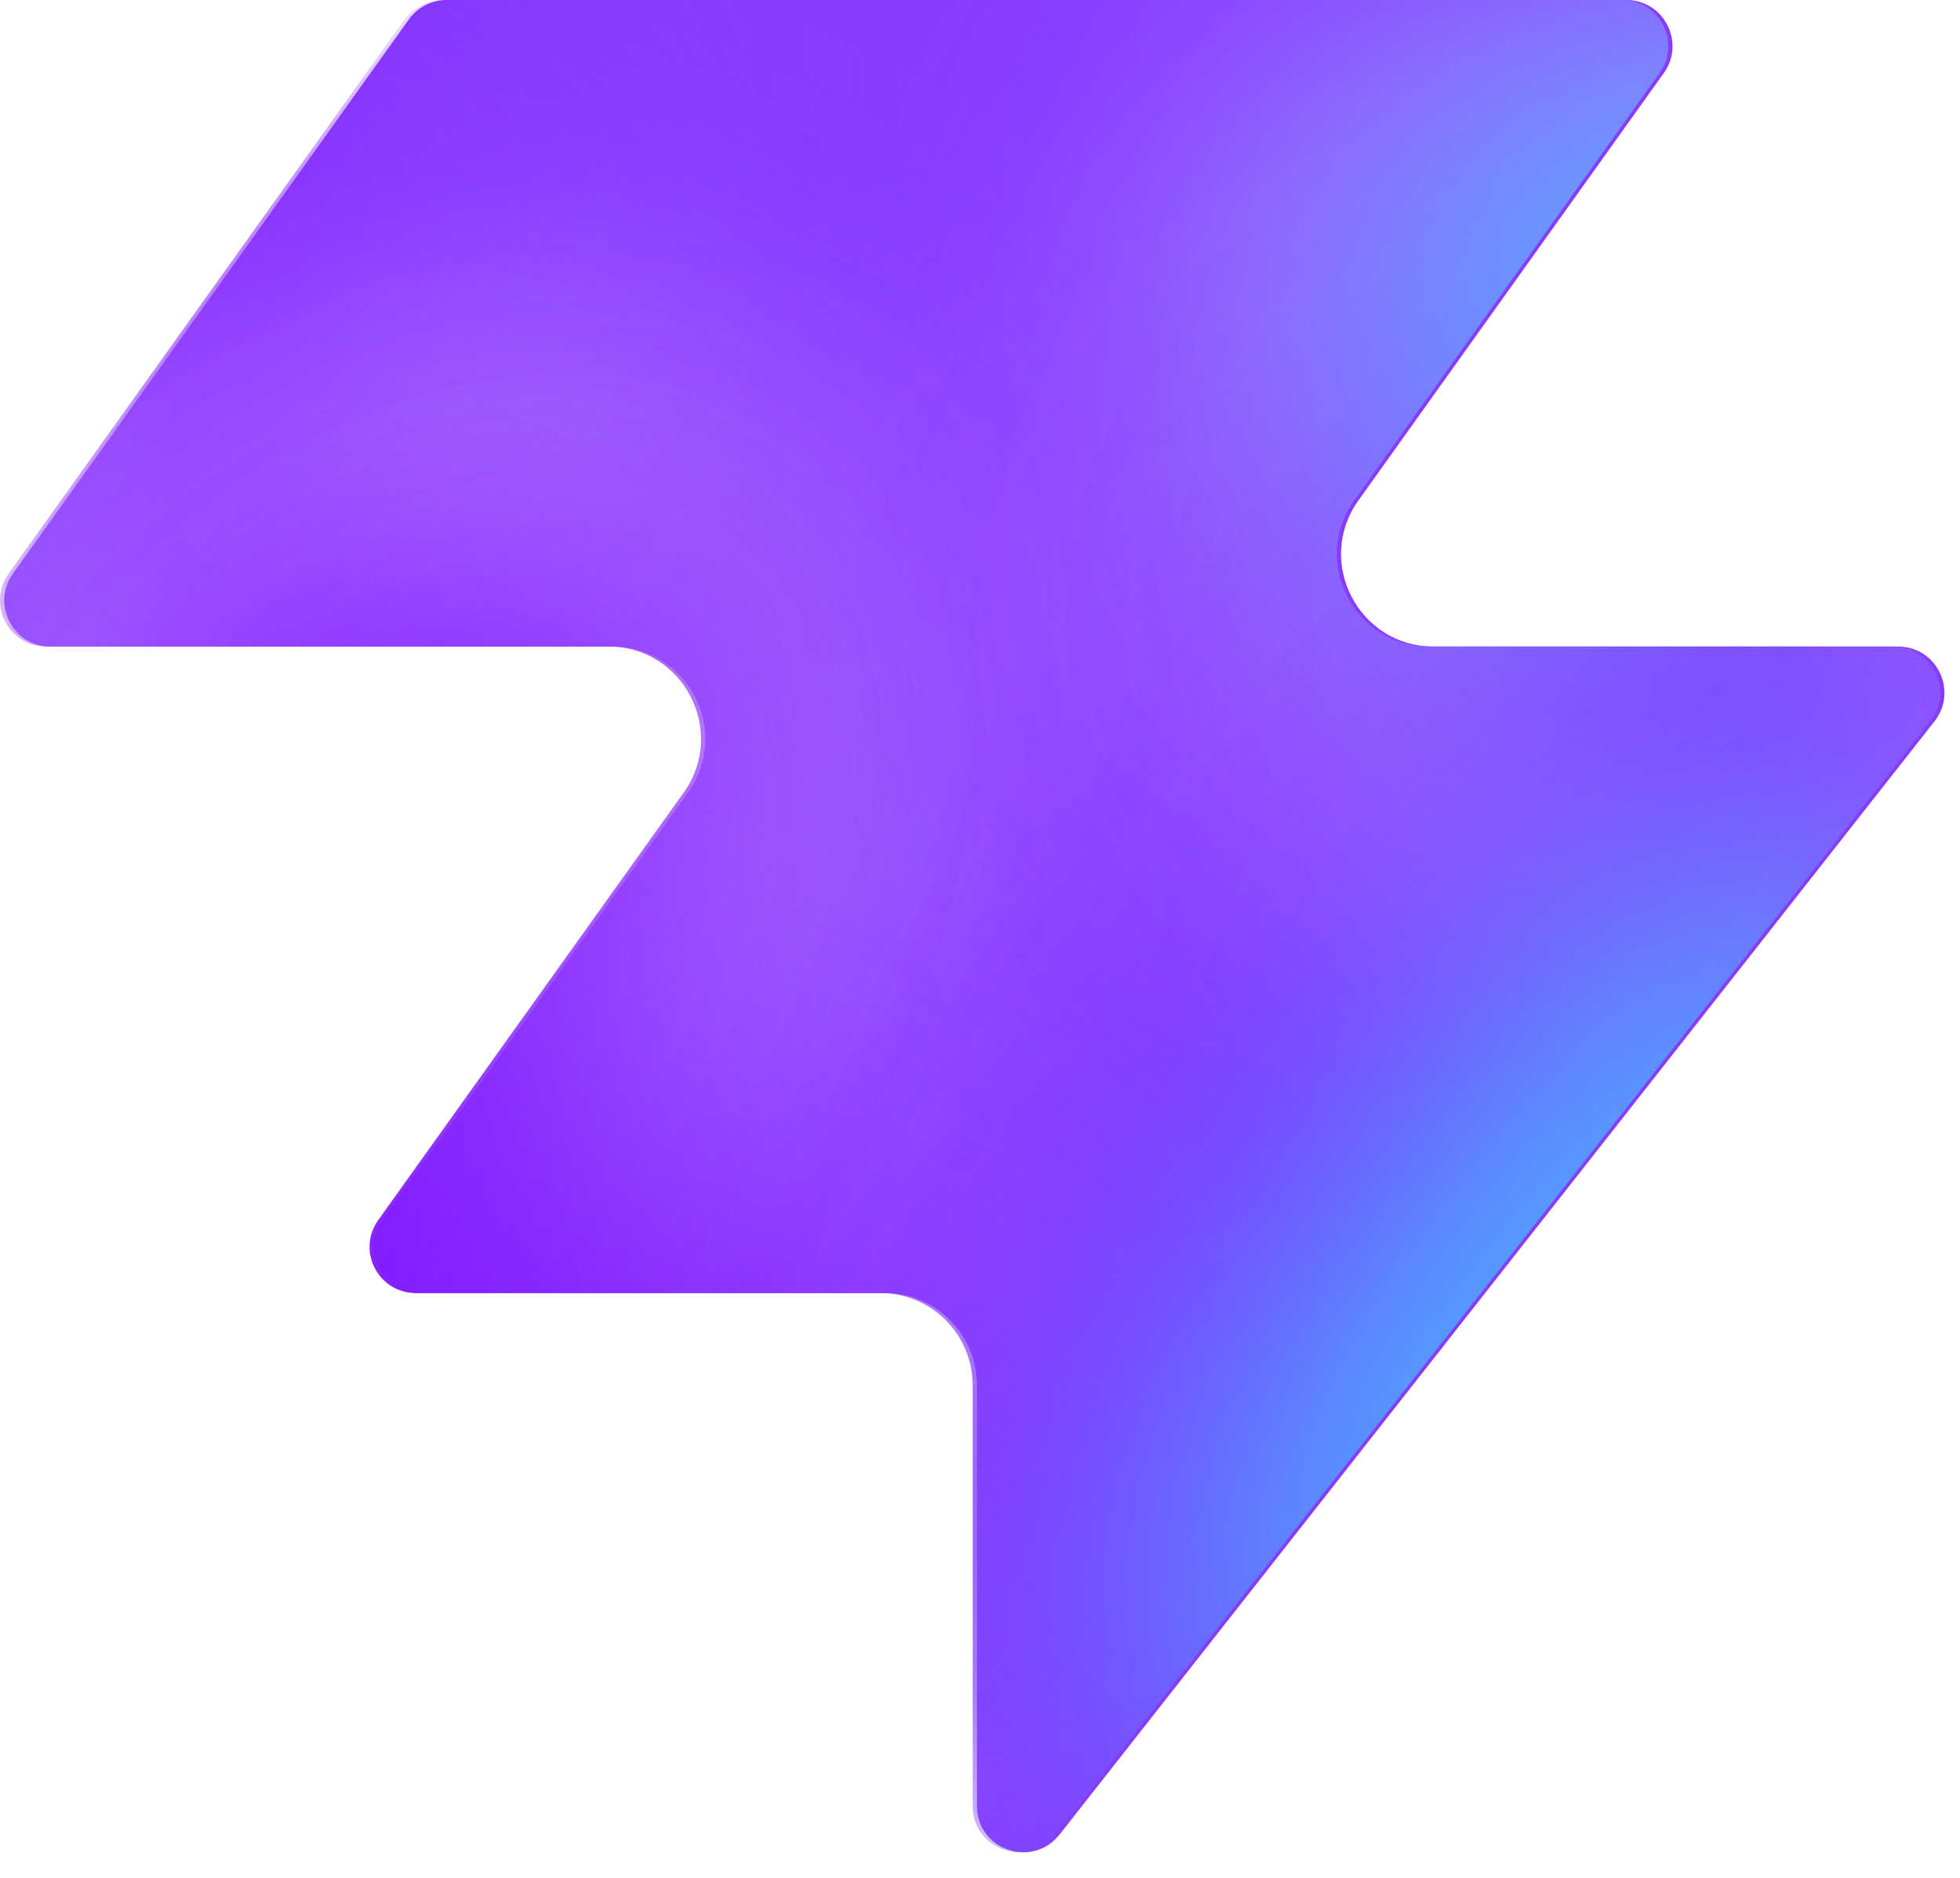
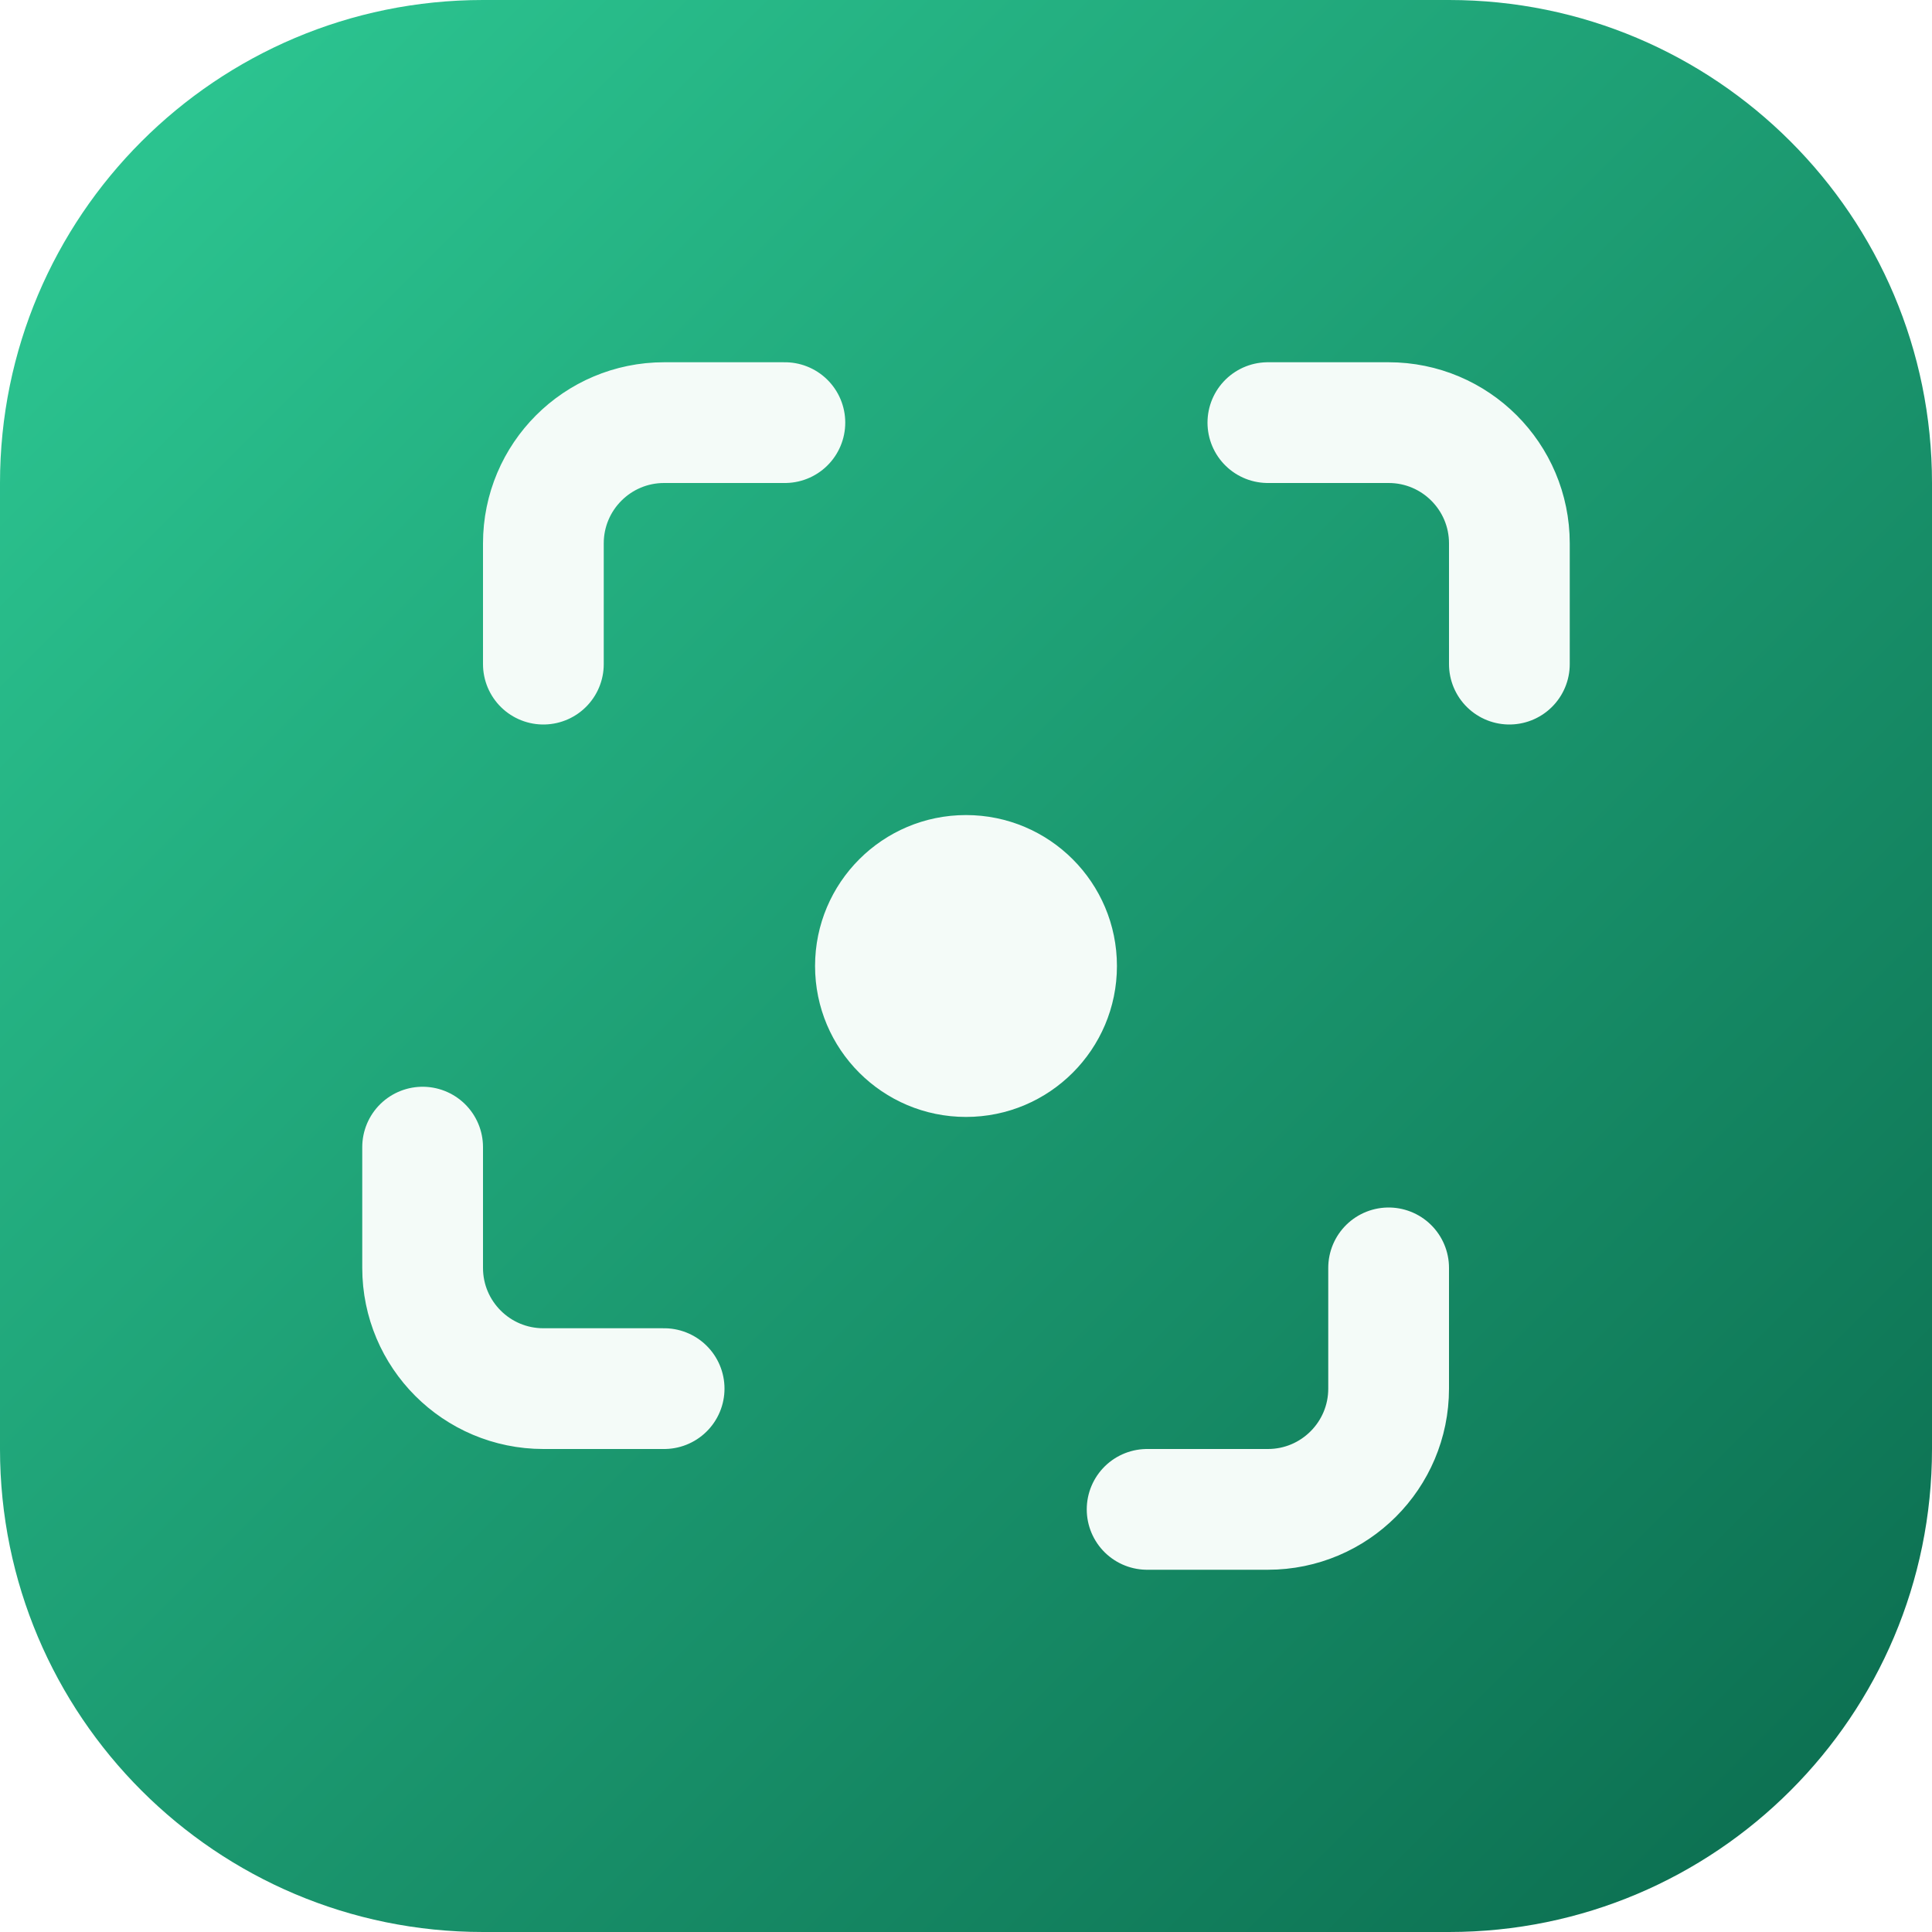
- <svg xmlns="http://www.w3.org/2000/svg" width="48" height="46" fill="none" viewBox="0 0 48 46">
-   <path fill="#863bff" d="M25.946 44.938c-.664.845-2.021.375-2.021-.698V33.937a2.26 2.26 0 0 0-2.262-2.262H10.287c-.92 0-1.456-1.04-.92-1.788l7.48-10.471c1.07-1.497 0-3.578-1.842-3.578H1.237c-.92 0-1.456-1.04-.92-1.788L10.013.474c.214-.297.556-.474.92-.474h28.894c.92 0 1.456 1.04.92 1.788l-7.48 10.471c-1.07 1.498 0 3.579 1.842 3.579h11.377c.943 0 1.473 1.088.89 1.83L25.947 44.94z" style="fill:#863bff;fill:color(display-p3 .525 .23 1);fill-opacity:1" />
-   <mask id="a" width="48" height="46" x="0" y="0" maskUnits="userSpaceOnUse" style="mask-type:alpha">
-     <path fill="#000" d="M25.842 44.938c-.664.844-2.021.375-2.021-.698V33.937a2.26 2.26 0 0 0-2.262-2.262H10.183c-.92 0-1.456-1.04-.92-1.788l7.48-10.471c1.07-1.498 0-3.579-1.842-3.579H1.133c-.92 0-1.456-1.04-.92-1.787L9.91.473c.214-.297.556-.474.92-.474h28.894c.92 0 1.456 1.04.92 1.788l-7.48 10.471c-1.07 1.498 0 3.578 1.842 3.578h11.377c.943 0 1.473 1.088.89 1.832L25.843 44.94z" style="fill:#000;fill-opacity:1" />
-   </mask>
-   <g mask="url(#a)">
-     <g filter="url(#b)">
-       <ellipse cx="5.508" cy="14.704" fill="#ede6ff" rx="5.508" ry="14.704" style="fill:#ede6ff;fill:color(display-p3 .927 .903 1);fill-opacity:1" transform="matrix(.00324 1 1 -.00324 -4.47 31.516)" />
-     </g>
-     <g filter="url(#c)">
-       <ellipse cx="10.399" cy="29.851" fill="#ede6ff" rx="10.399" ry="29.851" style="fill:#ede6ff;fill:color(display-p3 .927 .903 1);fill-opacity:1" transform="matrix(.00324 1 1 -.00324 -39.328 7.883)" />
-     </g>
-     <g filter="url(#d)">
-       <ellipse cx="5.508" cy="30.487" fill="#7e14ff" rx="5.508" ry="30.487" style="fill:#7e14ff;fill:color(display-p3 .492 .077 1);fill-opacity:1" transform="rotate(89.814 -25.913 -14.639)scale(1 -1)" />
-     </g>
-     <g filter="url(#e)">
-       <ellipse cx="5.508" cy="30.599" fill="#7e14ff" rx="5.508" ry="30.599" style="fill:#7e14ff;fill:color(display-p3 .492 .077 1);fill-opacity:1" transform="rotate(89.814 -32.644 -3.334)scale(1 -1)" />
-     </g>
-     <g filter="url(#f)">
-       <ellipse cx="5.508" cy="30.599" fill="#7e14ff" rx="5.508" ry="30.599" style="fill:#7e14ff;fill:color(display-p3 .492 .077 1);fill-opacity:1" transform="matrix(.00324 1 1 -.00324 -34.34 30.47)" />
-     </g>
-     <g filter="url(#g)">
-       <ellipse cx="14.072" cy="22.078" fill="#ede6ff" rx="14.072" ry="22.078" style="fill:#ede6ff;fill:color(display-p3 .927 .903 1);fill-opacity:1" transform="rotate(93.35 24.506 48.493)scale(-1 1)" />
-     </g>
-     <g filter="url(#h)">
-       <ellipse cx="3.47" cy="21.501" fill="#7e14ff" rx="3.47" ry="21.501" style="fill:#7e14ff;fill:color(display-p3 .492 .077 1);fill-opacity:1" transform="rotate(89.009 28.708 47.59)scale(-1 1)" />
-     </g>
-     <g filter="url(#i)">
-       <ellipse cx="3.47" cy="21.501" fill="#7e14ff" rx="3.47" ry="21.501" style="fill:#7e14ff;fill:color(display-p3 .492 .077 1);fill-opacity:1" transform="rotate(89.009 28.708 47.59)scale(-1 1)" />
-     </g>
-     <g filter="url(#j)">
-       <ellipse cx=".387" cy="8.972" fill="#7e14ff" rx="4.407" ry="29.108" style="fill:#7e14ff;fill:color(display-p3 .492 .077 1);fill-opacity:1" transform="rotate(39.51 .387 8.972)" />
-     </g>
-     <g filter="url(#k)">
-       <ellipse cx="47.523" cy="-6.092" fill="#7e14ff" rx="4.407" ry="29.108" style="fill:#7e14ff;fill:color(display-p3 .492 .077 1);fill-opacity:1" transform="rotate(37.892 47.523 -6.092)" />
-     </g>
-     <g filter="url(#l)">
-       <ellipse cx="41.412" cy="6.333" fill="#47bfff" rx="5.971" ry="9.665" style="fill:#47bfff;fill:color(display-p3 .28 .748 1);fill-opacity:1" transform="rotate(37.892 41.412 6.333)" />
-     </g>
-     <g filter="url(#m)">
-       <ellipse cx="-1.879" cy="38.332" fill="#7e14ff" rx="4.407" ry="29.108" style="fill:#7e14ff;fill:color(display-p3 .492 .077 1);fill-opacity:1" transform="rotate(37.892 -1.88 38.332)" />
-     </g>
-     <g filter="url(#n)">
-       <ellipse cx="-1.879" cy="38.332" fill="#7e14ff" rx="4.407" ry="29.108" style="fill:#7e14ff;fill:color(display-p3 .492 .077 1);fill-opacity:1" transform="rotate(37.892 -1.88 38.332)" />
-     </g>
-     <g filter="url(#o)">
-       <ellipse cx="35.651" cy="29.907" fill="#7e14ff" rx="4.407" ry="29.108" style="fill:#7e14ff;fill:color(display-p3 .492 .077 1);fill-opacity:1" transform="rotate(37.892 35.651 29.907)" />
-     </g>
-     <g filter="url(#p)">
-       <ellipse cx="38.418" cy="32.4" fill="#47bfff" rx="5.971" ry="15.297" style="fill:#47bfff;fill:color(display-p3 .28 .748 1);fill-opacity:1" transform="rotate(37.892 38.418 32.4)" />
-     </g>
+ <svg xmlns="http://www.w3.org/2000/svg" viewBox="0 0 64 64" width="64" height="64">
+   <defs>
+     <linearGradient id="khmart-favicon" x1="0" y1="0" x2="1" y2="1">
+       <stop offset="0" stop-color="#2ecb95" />
+       <stop offset="1" stop-color="#0a6a4d" />
+     </linearGradient>
+   </defs>
+   <rect width="64" height="64" rx="16" fill="url(#khmart-favicon)" />
+   <g fill="none" stroke="#f4fbf8" stroke-width="4" stroke-linecap="round">
+     <path d="M18 22v-4a4 4 0 0 1 4-4h4M42 14h4a4 4 0 0 1 4 4v4M46 42v4a4 4 0 0 1-4 4h-4M22 46h-4a4 4 0 0 1-4-4v-4" />
  </g>
-   <defs>
-     <filter id="b" width="60.045" height="41.654" x="-19.77" y="16.149" color-interpolation-filters="sRGB" filterUnits="userSpaceOnUse">
-       <feFlood flood-opacity="0" result="BackgroundImageFix" />
-       <feBlend in="SourceGraphic" in2="BackgroundImageFix" result="shape" />
-       <feGaussianBlur result="effect1_foregroundBlur_2002_17158" stdDeviation="7.659" />
-     </filter>
-     <filter id="c" width="90.34" height="51.437" x="-54.613" y="-7.533" color-interpolation-filters="sRGB" filterUnits="userSpaceOnUse">
-       <feFlood flood-opacity="0" result="BackgroundImageFix" />
-       <feBlend in="SourceGraphic" in2="BackgroundImageFix" result="shape" />
-       <feGaussianBlur result="effect1_foregroundBlur_2002_17158" stdDeviation="7.659" />
-     </filter>
-     <filter id="d" width="79.355" height="29.4" x="-49.64" y="2.03" color-interpolation-filters="sRGB" filterUnits="userSpaceOnUse">
-       <feFlood flood-opacity="0" result="BackgroundImageFix" />
-       <feBlend in="SourceGraphic" in2="BackgroundImageFix" result="shape" />
-       <feGaussianBlur result="effect1_foregroundBlur_2002_17158" stdDeviation="4.596" />
-     </filter>
-     <filter id="e" width="79.579" height="29.4" x="-45.045" y="20.029" color-interpolation-filters="sRGB" filterUnits="userSpaceOnUse">
-       <feFlood flood-opacity="0" result="BackgroundImageFix" />
-       <feBlend in="SourceGraphic" in2="BackgroundImageFix" result="shape" />
-       <feGaussianBlur result="effect1_foregroundBlur_2002_17158" stdDeviation="4.596" />
-     </filter>
-     <filter id="f" width="79.579" height="29.4" x="-43.513" y="21.178" color-interpolation-filters="sRGB" filterUnits="userSpaceOnUse">
-       <feFlood flood-opacity="0" result="BackgroundImageFix" />
-       <feBlend in="SourceGraphic" in2="BackgroundImageFix" result="shape" />
-       <feGaussianBlur result="effect1_foregroundBlur_2002_17158" stdDeviation="4.596" />
-     </filter>
-     <filter id="g" width="74.749" height="58.852" x="15.756" y="-17.901" color-interpolation-filters="sRGB" filterUnits="userSpaceOnUse">
-       <feFlood flood-opacity="0" result="BackgroundImageFix" />
-       <feBlend in="SourceGraphic" in2="BackgroundImageFix" result="shape" />
-       <feGaussianBlur result="effect1_foregroundBlur_2002_17158" stdDeviation="7.659" />
-     </filter>
-     <filter id="h" width="61.377" height="25.362" x="23.548" y="2.284" color-interpolation-filters="sRGB" filterUnits="userSpaceOnUse">
-       <feFlood flood-opacity="0" result="BackgroundImageFix" />
-       <feBlend in="SourceGraphic" in2="BackgroundImageFix" result="shape" />
-       <feGaussianBlur result="effect1_foregroundBlur_2002_17158" stdDeviation="4.596" />
-     </filter>
-     <filter id="i" width="61.377" height="25.362" x="23.548" y="2.284" color-interpolation-filters="sRGB" filterUnits="userSpaceOnUse">
-       <feFlood flood-opacity="0" result="BackgroundImageFix" />
-       <feBlend in="SourceGraphic" in2="BackgroundImageFix" result="shape" />
-       <feGaussianBlur result="effect1_foregroundBlur_2002_17158" stdDeviation="4.596" />
-     </filter>
-     <filter id="j" width="56.045" height="63.649" x="-27.636" y="-22.853" color-interpolation-filters="sRGB" filterUnits="userSpaceOnUse">
-       <feFlood flood-opacity="0" result="BackgroundImageFix" />
-       <feBlend in="SourceGraphic" in2="BackgroundImageFix" result="shape" />
-       <feGaussianBlur result="effect1_foregroundBlur_2002_17158" stdDeviation="4.596" />
-     </filter>
-     <filter id="k" width="54.814" height="64.646" x="20.116" y="-38.415" color-interpolation-filters="sRGB" filterUnits="userSpaceOnUse">
-       <feFlood flood-opacity="0" result="BackgroundImageFix" />
-       <feBlend in="SourceGraphic" in2="BackgroundImageFix" result="shape" />
-       <feGaussianBlur result="effect1_foregroundBlur_2002_17158" stdDeviation="4.596" />
-     </filter>
-     <filter id="l" width="33.541" height="35.313" x="24.641" y="-11.323" color-interpolation-filters="sRGB" filterUnits="userSpaceOnUse">
-       <feFlood flood-opacity="0" result="BackgroundImageFix" />
-       <feBlend in="SourceGraphic" in2="BackgroundImageFix" result="shape" />
-       <feGaussianBlur result="effect1_foregroundBlur_2002_17158" stdDeviation="4.596" />
-     </filter>
-     <filter id="m" width="54.814" height="64.646" x="-29.286" y="6.009" color-interpolation-filters="sRGB" filterUnits="userSpaceOnUse">
-       <feFlood flood-opacity="0" result="BackgroundImageFix" />
-       <feBlend in="SourceGraphic" in2="BackgroundImageFix" result="shape" />
-       <feGaussianBlur result="effect1_foregroundBlur_2002_17158" stdDeviation="4.596" />
-     </filter>
-     <filter id="n" width="54.814" height="64.646" x="-29.286" y="6.009" color-interpolation-filters="sRGB" filterUnits="userSpaceOnUse">
-       <feFlood flood-opacity="0" result="BackgroundImageFix" />
-       <feBlend in="SourceGraphic" in2="BackgroundImageFix" result="shape" />
-       <feGaussianBlur result="effect1_foregroundBlur_2002_17158" stdDeviation="4.596" />
-     </filter>
-     <filter id="o" width="54.814" height="64.646" x="8.244" y="-2.416" color-interpolation-filters="sRGB" filterUnits="userSpaceOnUse">
-       <feFlood flood-opacity="0" result="BackgroundImageFix" />
-       <feBlend in="SourceGraphic" in2="BackgroundImageFix" result="shape" />
-       <feGaussianBlur result="effect1_foregroundBlur_2002_17158" stdDeviation="4.596" />
-     </filter>
-     <filter id="p" width="39.409" height="43.623" x="18.713" y="10.588" color-interpolation-filters="sRGB" filterUnits="userSpaceOnUse">
-       <feFlood flood-opacity="0" result="BackgroundImageFix" />
-       <feBlend in="SourceGraphic" in2="BackgroundImageFix" result="shape" />
-       <feGaussianBlur result="effect1_foregroundBlur_2002_17158" stdDeviation="4.596" />
-     </filter>
-   </defs>
+   <circle cx="32" cy="32" r="5" fill="#f4fbf8" />
</svg>
